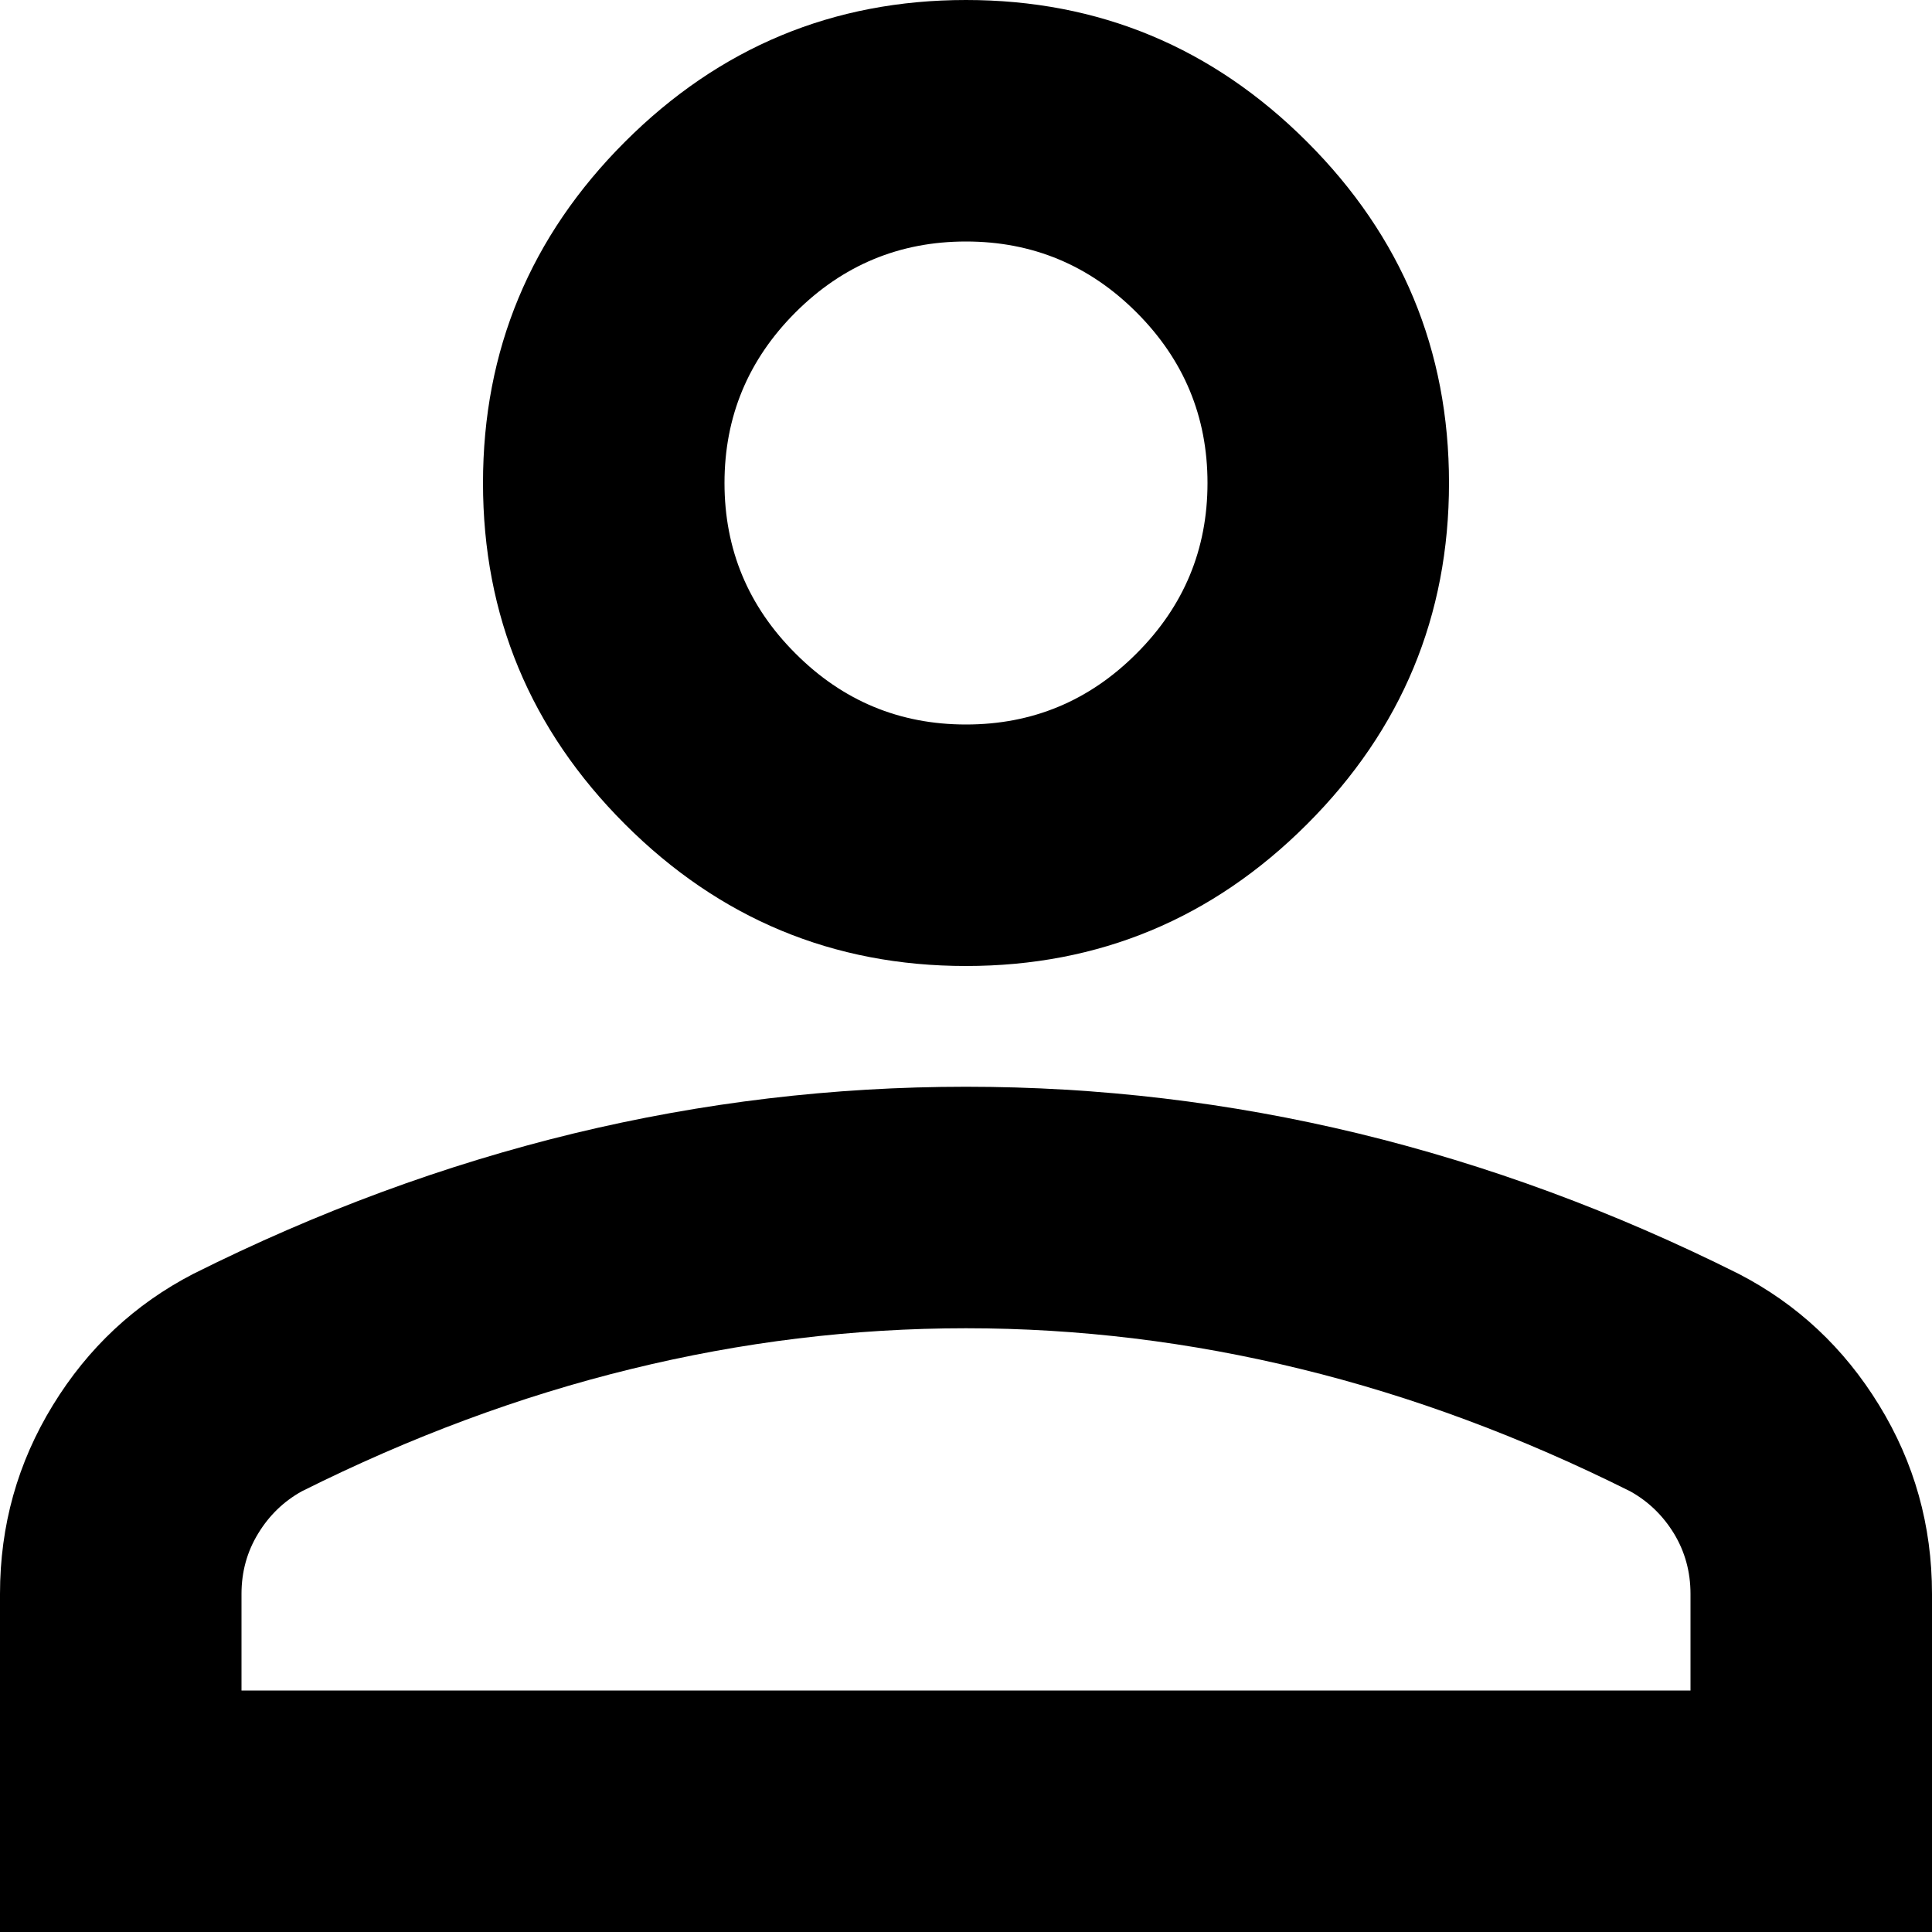
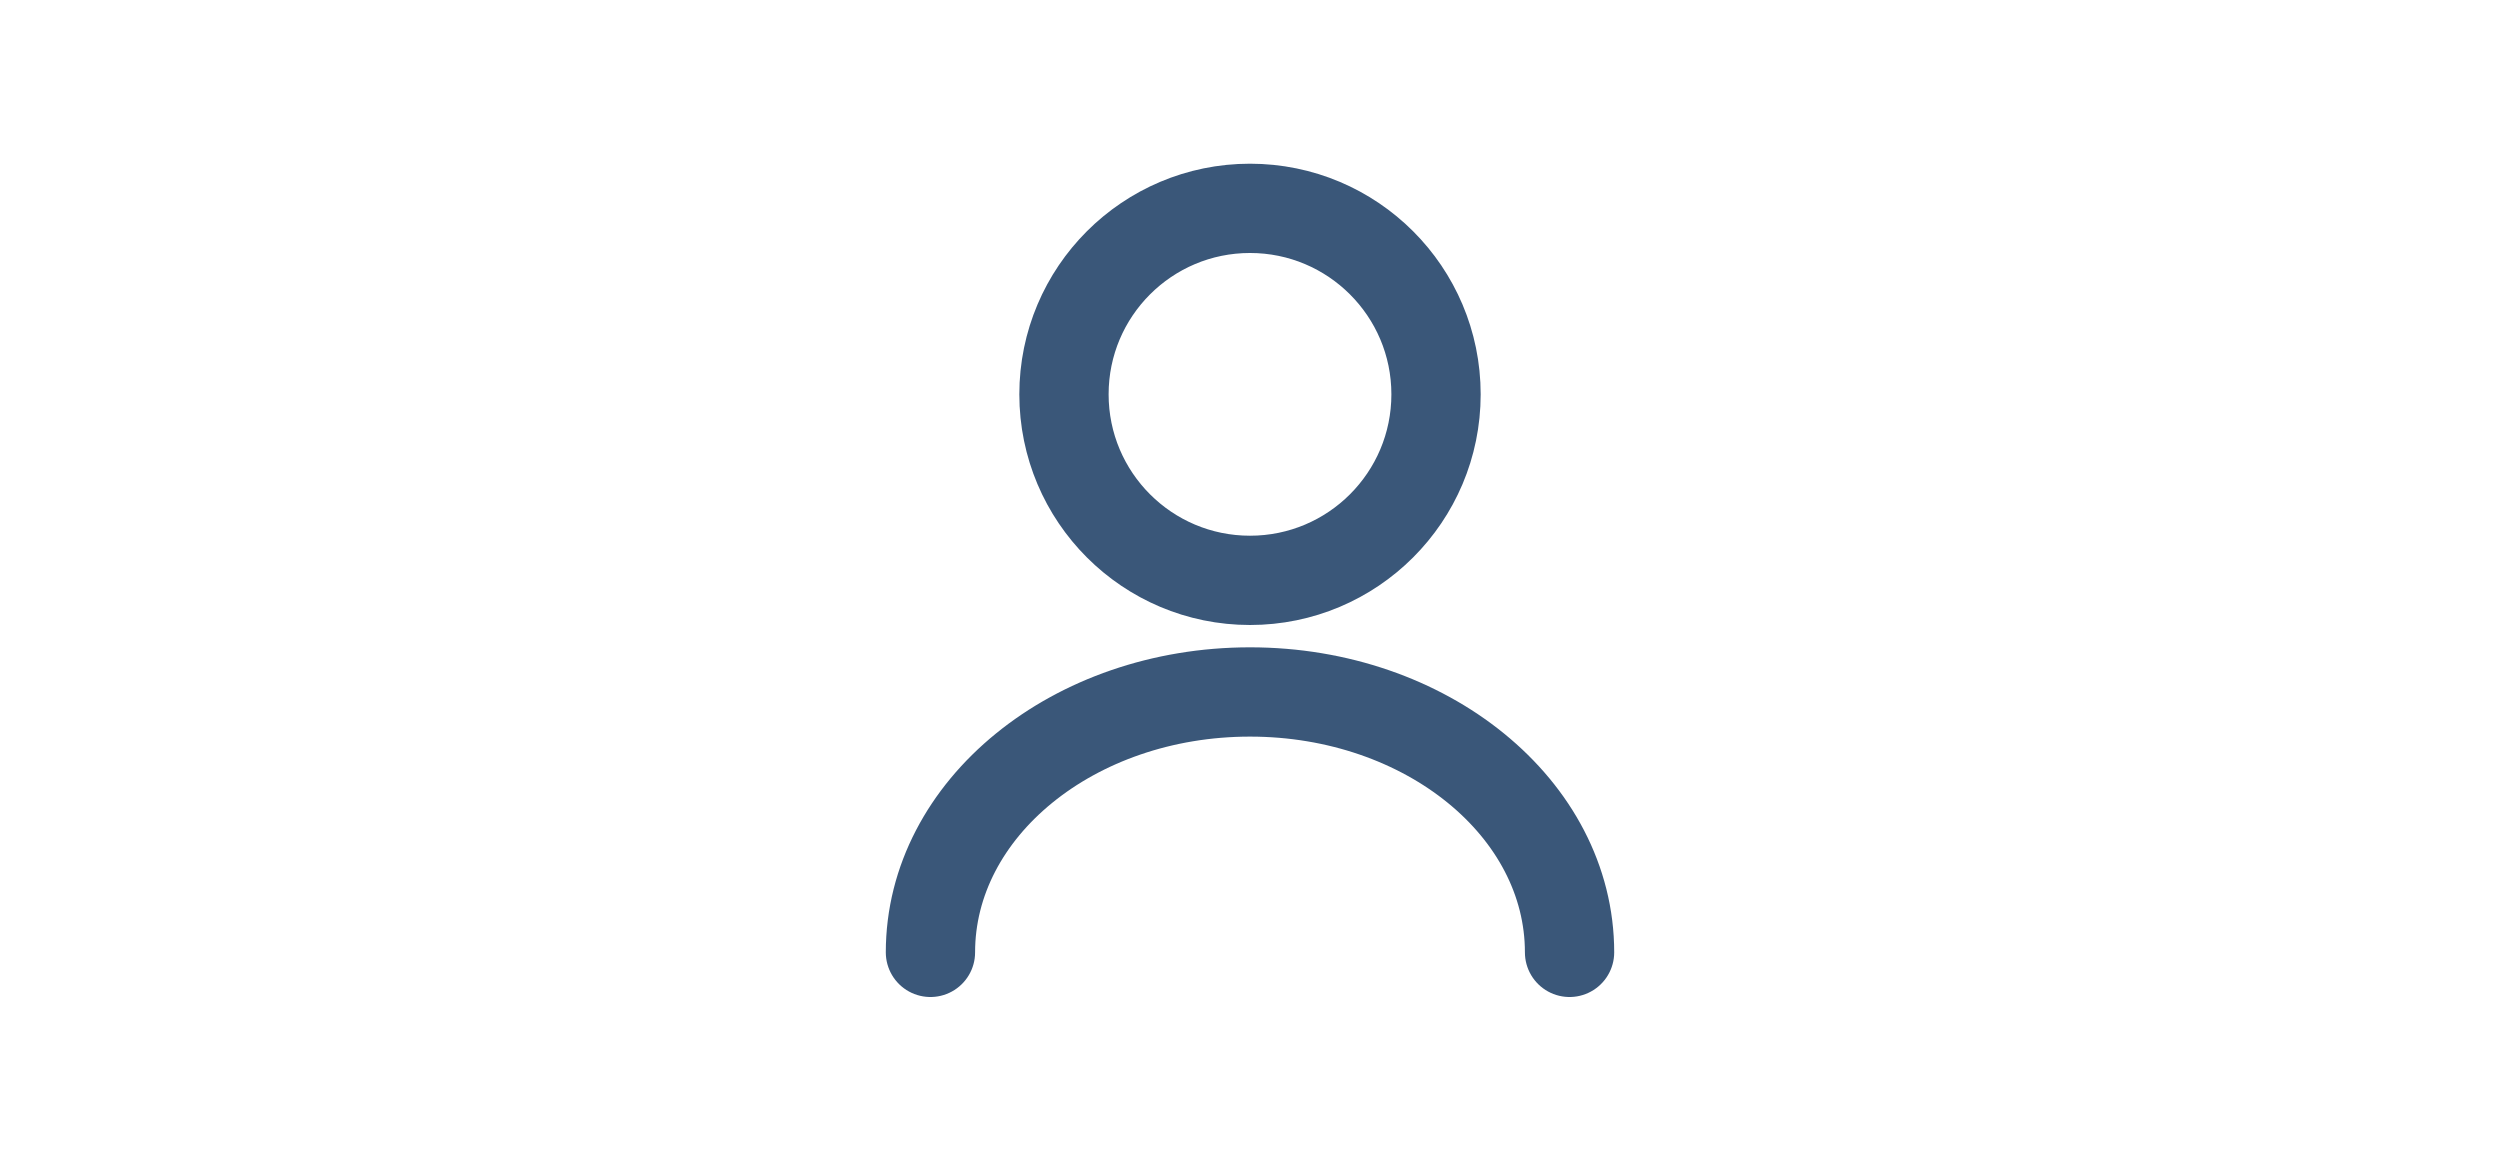
- <svg xmlns="http://www.w3.org/2000/svg" width="16" height="16" viewBox="0 0 16 16" fill="none">
-   <path d="M8 8C6.9 8 5.958 7.608 5.175 6.825C4.392 6.042 4 5.1 4 4C4 2.9 4.392 1.958 5.175 1.175C5.958 0.392 6.9 0 8 0C9.1 0 10.042 0.392 10.825 1.175C11.608 1.958 12 2.9 12 4C12 5.1 11.608 6.042 10.825 6.825C10.042 7.608 9.1 8 8 8ZM0 16V13.2C0 12.633 0.146 12.113 0.438 11.637C0.729 11.162 1.117 10.8 1.6 10.55C2.633 10.033 3.683 9.646 4.75 9.387C5.817 9.129 6.9 9 8 9C9.1 9 10.183 9.129 11.25 9.387C12.317 9.646 13.367 10.033 14.4 10.55C14.883 10.8 15.271 11.162 15.562 11.637C15.854 12.113 16 12.633 16 13.2V16H0ZM2 14H14V13.2C14 13.017 13.954 12.85 13.863 12.7C13.771 12.55 13.65 12.433 13.5 12.35C12.6 11.9 11.692 11.562 10.775 11.338C9.858 11.113 8.933 11 8 11C7.067 11 6.142 11.113 5.225 11.338C4.308 11.562 3.4 11.9 2.5 12.35C2.35 12.433 2.229 12.55 2.138 12.7C2.046 12.85 2 13.017 2 13.2V14ZM8 6C8.55 6 9.021 5.804 9.412 5.412C9.804 5.021 10 4.55 10 4C10 3.45 9.804 2.979 9.412 2.587C9.021 2.196 8.55 2 8 2C7.45 2 6.979 2.196 6.588 2.587C6.196 2.979 6 3.45 6 4C6 4.55 6.196 5.021 6.588 5.412C6.979 5.804 7.45 6 8 6Z" fill="currentColor" />
+ <svg xmlns="http://www.w3.org/2000/svg" width="56" height="26" viewBox="0 0 56 26" fill="none">
+   <path d="M28 13C30.301 13 32.167 11.135 32.167 8.833C32.167 6.532 30.301 4.667 28 4.667C25.699 4.667 23.833 6.532 23.833 8.833C23.833 11.135 25.699 13 28 13Z" stroke="#3A5779" stroke-width="2" stroke-linecap="round" stroke-linejoin="round" />
+   <path d="M35.158 21.333C35.158 18.108 31.95 15.5 28 15.5C24.05 15.5 20.842 18.108 20.842 21.333" stroke="#3A5779" stroke-width="2" stroke-linecap="round" stroke-linejoin="round" />
</svg>
